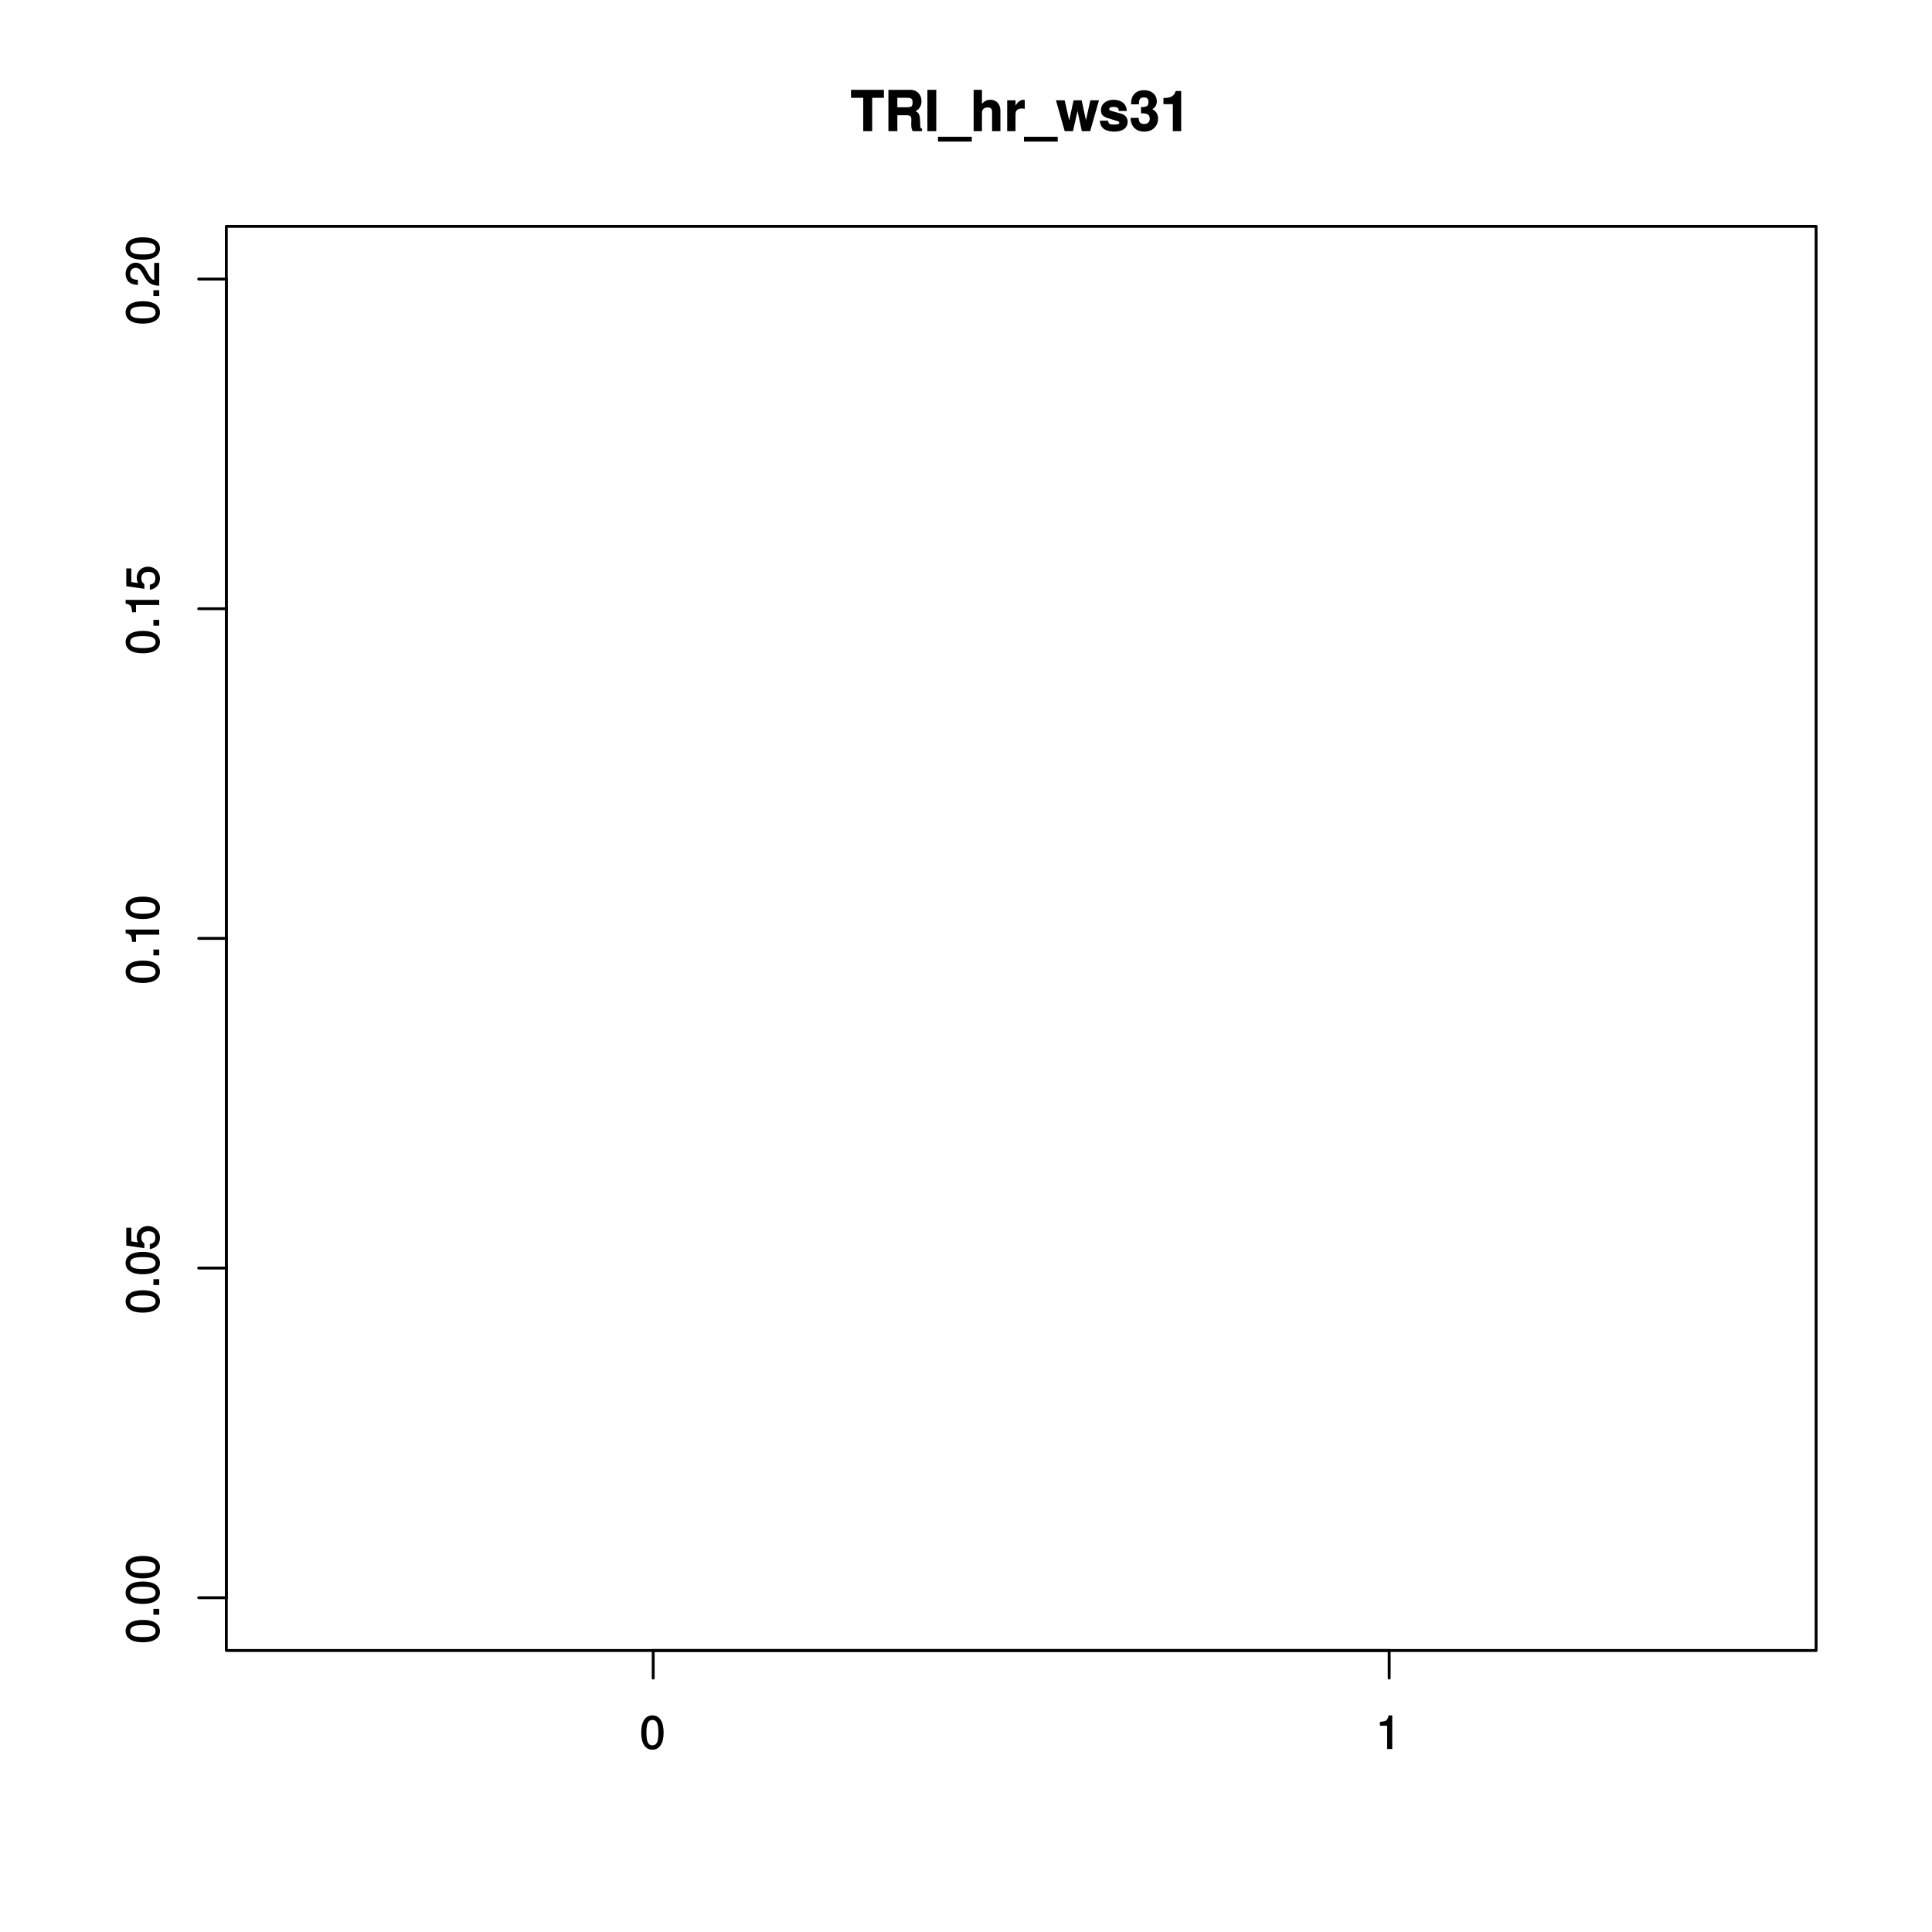
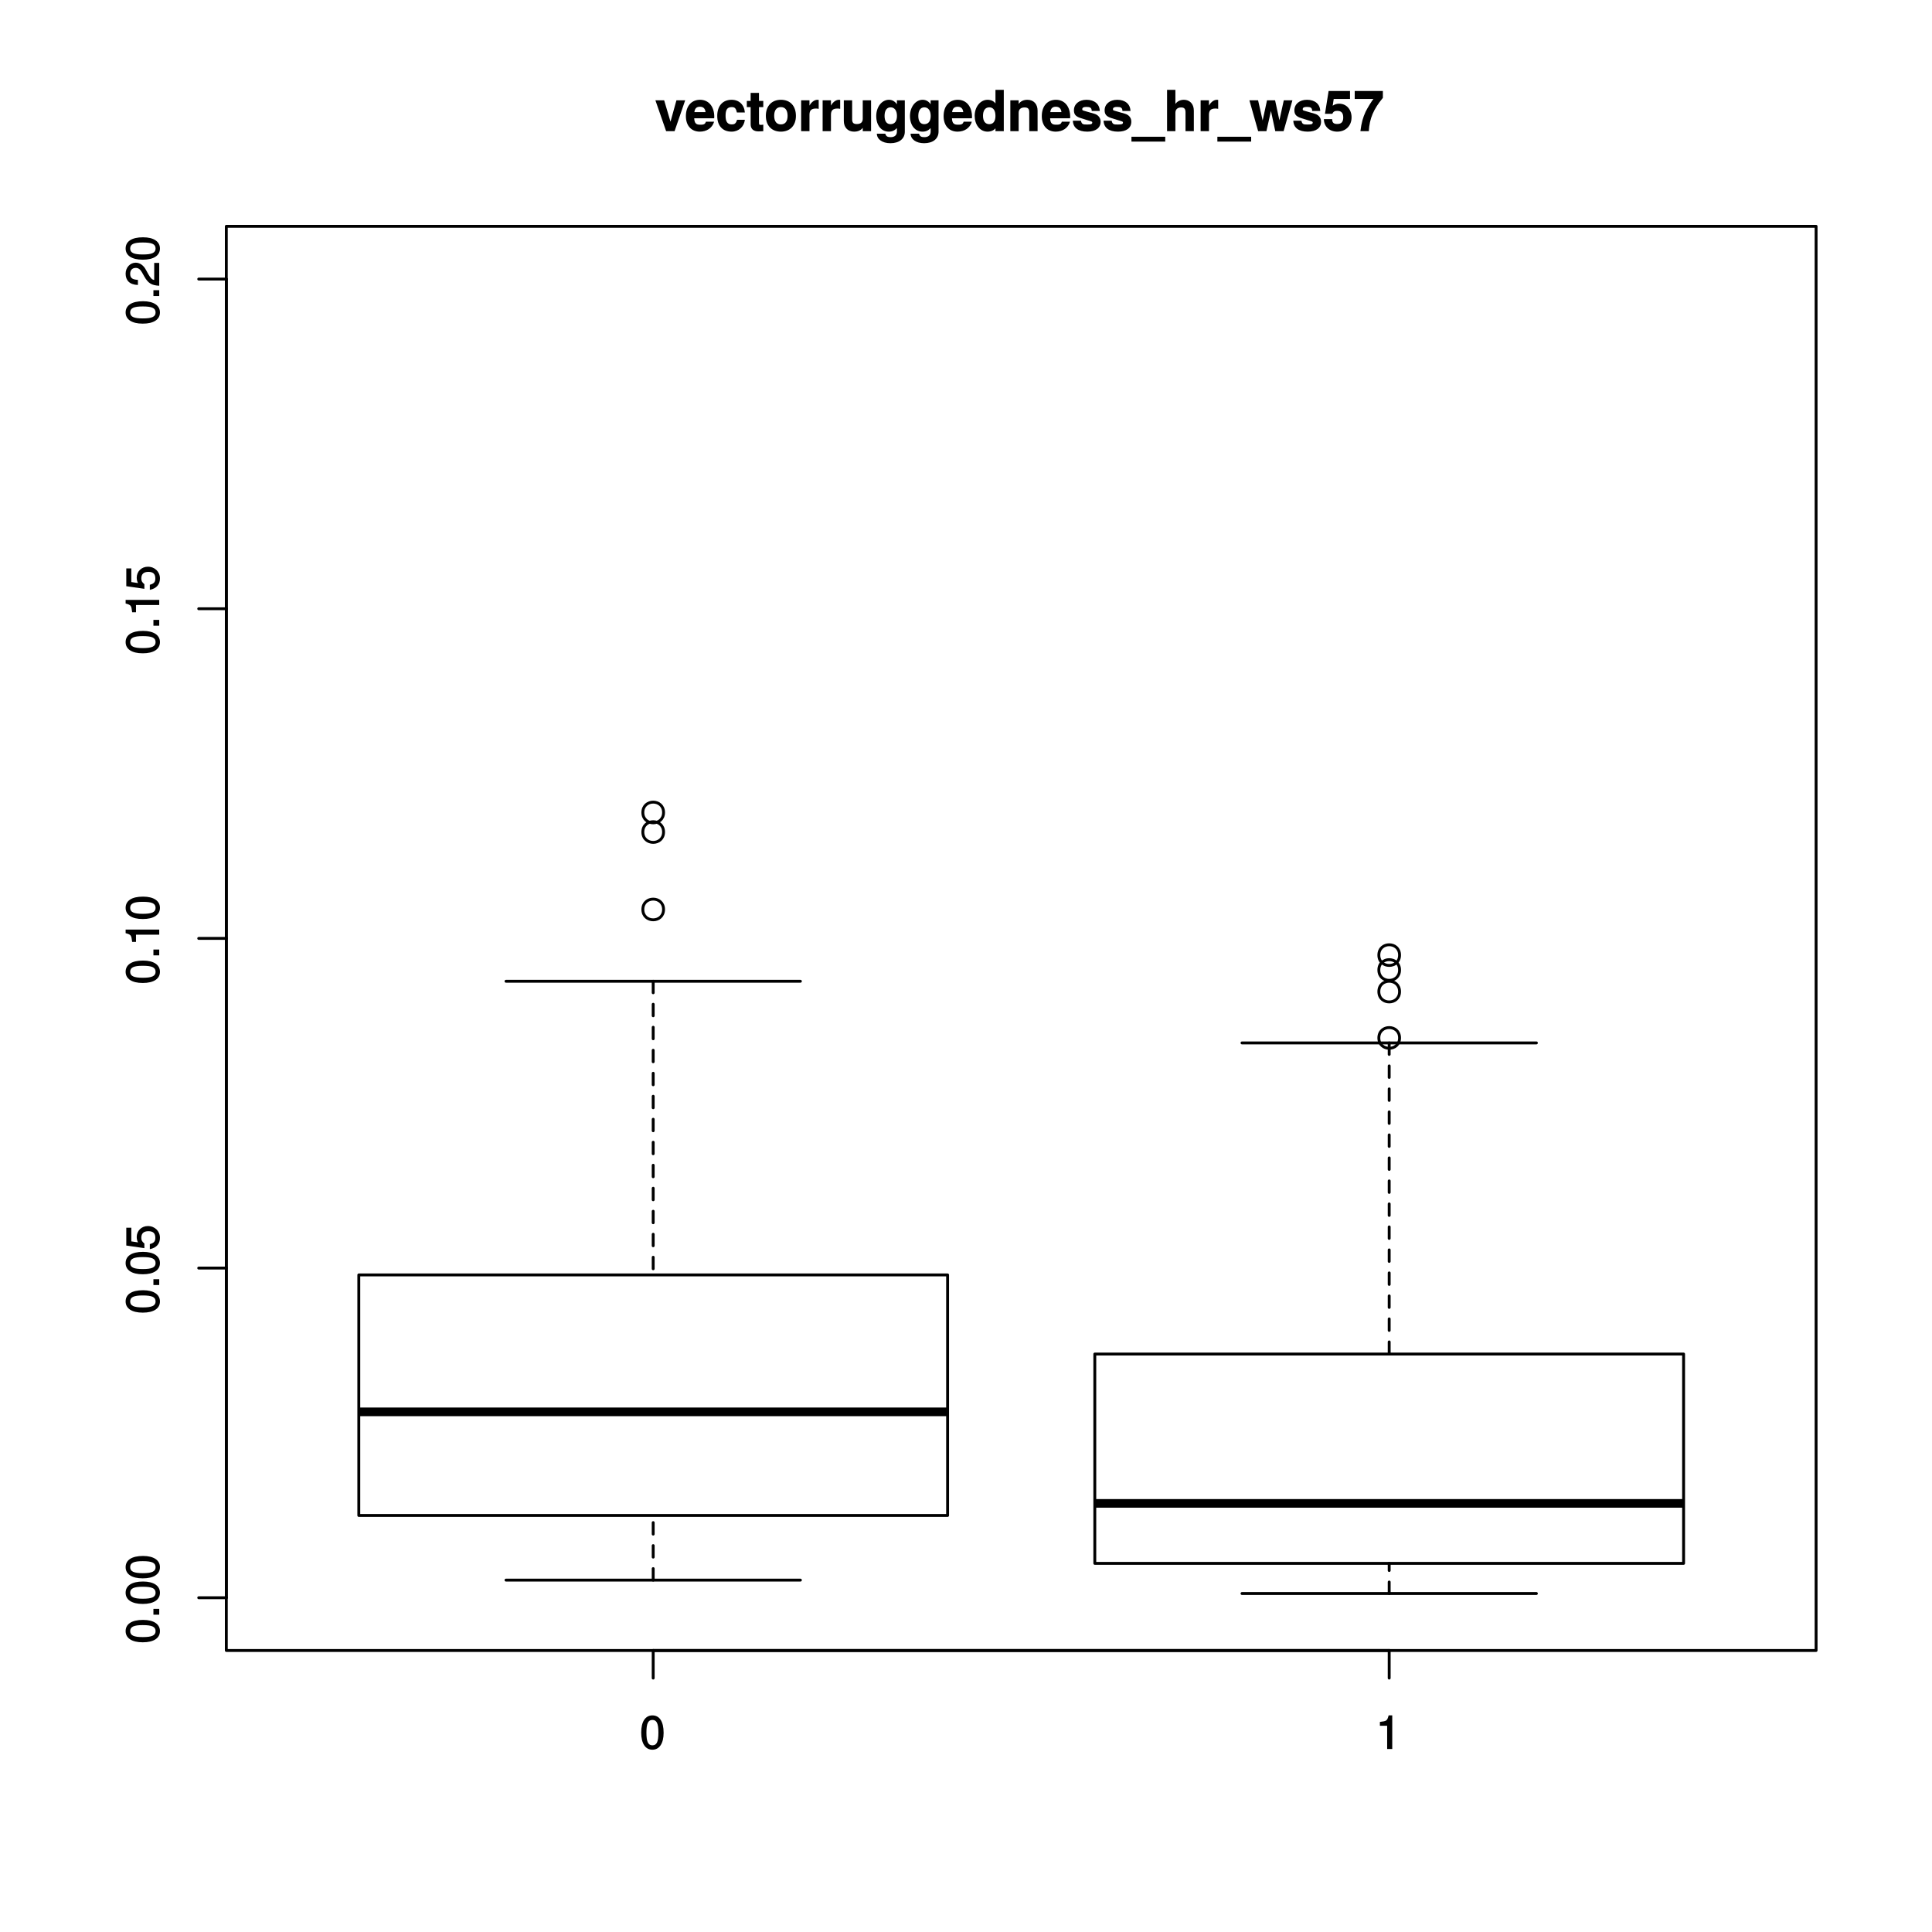
<svg xmlns="http://www.w3.org/2000/svg" xmlns:xlink="http://www.w3.org/1999/xlink" width="504pt" height="504pt" viewBox="0 0 504 504" version="1.1">
  <defs>
    <g>
      <symbol overflow="visible" id="glyph0-0">
        <path style="stroke:none;" d="" />
      </symbol>
      <symbol overflow="visible" id="glyph0-1">
        <path style="stroke:none;" d="M 6.219 -4.219 C 6.219 -7.172 5.141 -8.766 3.297 -8.766 C 1.469 -8.766 0.375 -7.156 0.375 -4.297 C 0.375 -1.422 1.469 0.188 3.297 0.188 C 5.094 0.188 6.219 -1.422 6.219 -4.219 Z M 4.859 -4.312 C 4.859 -1.906 4.453 -0.953 3.281 -0.953 C 2.156 -0.953 1.734 -1.953 1.734 -4.281 C 1.734 -6.609 2.156 -7.578 3.297 -7.578 C 4.438 -7.578 4.859 -6.594 4.859 -4.312 Z M 4.859 -4.312 " />
      </symbol>
      <symbol overflow="visible" id="glyph0-2">
        <path style="stroke:none;" d="M 4.297 -0.125 L 4.297 -8.766 L 3.359 -8.766 C 2.953 -7.328 2.859 -7.281 1.078 -7.062 L 1.078 -6.062 L 2.969 -6.062 L 2.969 0 L 4.297 0 Z M 4.297 -0.125 " />
      </symbol>
      <symbol overflow="visible" id="glyph1-0">
        <path style="stroke:none;" d="" />
      </symbol>
      <symbol overflow="visible" id="glyph1-1">
        <path style="stroke:none;" d="M -4.219 -6.219 C -7.172 -6.219 -8.766 -5.141 -8.766 -3.297 C -8.766 -1.469 -7.156 -0.375 -4.297 -0.375 C -1.422 -0.375 0.188 -1.469 0.188 -3.297 C 0.188 -5.094 -1.422 -6.219 -4.219 -6.219 Z M -4.312 -4.859 C -1.906 -4.859 -0.953 -4.453 -0.953 -3.281 C -0.953 -2.156 -1.953 -1.734 -4.281 -1.734 C -6.609 -1.734 -7.578 -2.156 -7.578 -3.297 C -7.578 -4.438 -6.594 -4.859 -4.312 -4.859 Z M -4.312 -4.859 " />
      </symbol>
      <symbol overflow="visible" id="glyph1-2">
        <path style="stroke:none;" d="M -0.125 -2.422 L -1.516 -2.422 L -1.516 -0.906 L 0 -0.906 L 0 -2.422 Z M -0.125 -2.422 " />
      </symbol>
      <symbol overflow="visible" id="glyph1-3">
        <path style="stroke:none;" d="M -2.953 -6.281 C -4.625 -6.281 -5.875 -5.047 -5.875 -3.406 C -5.875 -2.812 -5.672 -2.219 -5.516 -2.016 L -7.281 -2.281 L -7.281 -5.844 L -8.594 -5.844 L -8.594 -1.203 L -3.875 -0.516 L -3.875 -1.719 C -4.5 -2.25 -4.672 -2.562 -4.672 -3.219 C -4.672 -4.359 -4.062 -4.938 -2.812 -4.938 C -1.578 -4.938 -1.016 -4.375 -1.016 -3.219 C -1.016 -2.297 -1.359 -1.859 -2.453 -1.578 L -2.453 -0.25 C -0.625 -0.625 0.188 -1.734 0.188 -3.234 C 0.188 -4.953 -1.156 -6.281 -2.953 -6.281 Z M -2.953 -6.281 " />
      </symbol>
      <symbol overflow="visible" id="glyph1-4">
        <path style="stroke:none;" d="M -0.125 -4.297 L -8.766 -4.297 L -8.766 -3.359 C -7.328 -2.953 -7.281 -2.859 -7.062 -1.078 L -6.062 -1.078 L -6.062 -2.969 L 0 -2.969 L 0 -4.297 Z M -0.125 -4.297 " />
      </symbol>
      <symbol overflow="visible" id="glyph1-5">
        <path style="stroke:none;" d="M -6.141 -6.266 C -7.578 -6.266 -8.766 -5.016 -8.766 -3.406 C -8.766 -1.672 -7.75 -0.516 -5.562 -0.453 L -5.562 -1.781 C -7.109 -1.875 -7.578 -2.328 -7.578 -3.375 C -7.578 -4.328 -7.031 -4.906 -6.125 -4.906 C -5.453 -4.906 -4.969 -4.547 -4.531 -3.797 L -3.906 -2.688 C -2.906 -0.906 -2 -0.359 0 -0.25 L 0 -6.203 L -1.312 -6.203 L -1.312 -1.75 C -1.875 -1.844 -2.219 -2.188 -2.828 -3.234 L -3.484 -4.422 C -4.109 -5.609 -5.094 -6.266 -6.141 -6.266 Z M -6.141 -6.266 " />
      </symbol>
      <symbol overflow="visible" id="glyph2-0">
        <path style="stroke:none;" d="" />
      </symbol>
      <symbol overflow="visible" id="glyph2-1">
-         <path style="stroke:none;" d="M 8.688 -8.828 L 8.688 -10.781 L 0.109 -10.781 L 0.109 -8.703 L 3.297 -8.703 L 3.297 0 L 5.625 0 L 5.625 -8.703 L 8.688 -8.703 Z M 8.688 -8.828 " />
+         <path style="stroke:none;" d="M 7.719 -8.047 L 5.562 -8.047 L 4.016 -2.469 L 2.359 -8.047 L 0.078 -8.047 L 2.875 0 L 5.078 0 L 7.844 -8.047 Z M 7.719 -8.047 " />
      </symbol>
      <symbol overflow="visible" id="glyph2-2">
-         <path style="stroke:none;" d="M 9.828 -0.125 L 9.828 -0.609 C 9.469 -0.812 9.359 -0.922 9.359 -1.391 C 9.312 -4.484 9.172 -4.766 7.844 -5.344 L 7.844 -5.078 C 9.016 -5.531 9.688 -6.516 9.688 -7.797 C 9.688 -9.422 8.641 -10.781 6.781 -10.781 L 1.062 -10.781 L 1.062 0 L 3.391 0 L 3.391 -4.156 L 5.797 -4.156 C 6.734 -4.156 7.047 -3.922 7.047 -2.984 L 7.016 -1.875 C 7.016 -0.953 7.109 -0.531 7.391 0 L 9.828 0 Z M 7.359 -7.484 C 7.359 -6.562 7.141 -6.234 5.922 -6.234 L 3.391 -6.234 L 3.391 -8.703 L 5.922 -8.703 C 7.109 -8.703 7.359 -8.406 7.359 -7.484 Z M 7.359 -7.484 " />
+         <path style="stroke:none;" d="M 7.641 -3.734 C 7.641 -6.406 6.203 -8.188 3.922 -8.188 C 1.688 -8.188 0.234 -6.531 0.234 -3.922 C 0.234 -1.422 1.672 0.125 3.875 0.125 C 5.625 0.125 7.109 -0.797 7.594 -2.469 L 5.453 -2.469 C 5.234 -1.703 4.688 -1.688 3.953 -1.688 C 3 -1.688 2.469 -1.969 2.406 -3.359 L 7.609 -3.359 Z M 5.453 -4.969 L 2.453 -4.969 C 2.562 -5.906 3 -6.375 3.891 -6.375 C 4.75 -6.375 5.266 -5.938 5.359 -4.969 Z M 5.453 -4.969 " />
      </symbol>
      <symbol overflow="visible" id="glyph2-3">
-         <path style="stroke:none;" d="M 3.141 -0.125 L 3.141 -10.781 L 0.828 -10.781 L 0.828 0 L 3.141 0 Z M 3.141 -0.125 " />
+         <path style="stroke:none;" d="M 7.516 -2.969 L 5.578 -2.969 C 5.25 -1.953 4.922 -1.766 4.156 -1.766 C 3.125 -1.766 2.578 -2.453 2.578 -3.969 C 2.578 -5.391 2.875 -6.281 4.156 -6.281 C 4.969 -6.281 5.266 -6.016 5.531 -4.875 L 7.609 -4.875 C 7.453 -6.906 6.109 -8.188 4.156 -8.188 C 1.844 -8.188 0.406 -6.609 0.406 -3.969 C 0.406 -1.391 1.828 0.125 4.141 0.125 C 6.016 0.125 7.406 -1.172 7.609 -2.969 Z M 7.516 -2.969 " />
      </symbol>
      <symbol overflow="visible" id="glyph2-4">
-         <path style="stroke:none;" d="M 8.406 2.594 L 8.406 1.453 L -0.406 1.453 L -0.406 2.719 L 8.406 2.719 Z M 8.406 2.594 " />
+         <path style="stroke:none;" d="M 4.406 -0.125 L 4.406 -1.703 C 4.141 -1.656 4.016 -1.641 3.875 -1.641 C 3.344 -1.641 3.281 -1.656 3.281 -2.344 L 3.281 -6.281 L 4.406 -6.281 L 4.406 -7.891 L 3.281 -7.891 L 3.281 -9.984 L 1.109 -9.984 L 1.109 -7.891 L 0.109 -7.891 L 0.109 -6.281 L 1.109 -6.281 L 1.109 -1.797 C 1.109 -0.578 1.844 0.062 3.172 0.062 C 3.609 0.062 3.969 0.016 4.406 0 Z M 4.406 -0.125 " />
      </symbol>
      <symbol overflow="visible" id="glyph2-5">
-         <path style="stroke:none;" d="M 7.859 -0.125 L 7.859 -5.344 C 7.859 -7.156 6.734 -8.188 5.266 -8.188 C 4.266 -8.188 3.484 -7.734 3.047 -7.094 L 3.047 -10.781 L 0.875 -10.781 L 0.875 0 L 3.047 0 L 3.047 -4.797 C 3.047 -5.688 3.625 -6.188 4.531 -6.188 C 5.266 -6.188 5.688 -5.938 5.688 -4.891 L 5.688 0 L 7.859 0 Z M 7.859 -0.125 " />
+         <path style="stroke:none;" d="M 8.266 -3.969 C 8.266 -6.594 6.766 -8.188 4.344 -8.188 C 1.953 -8.188 0.422 -6.562 0.422 -4.016 C 0.422 -1.453 1.953 0.125 4.344 0.125 C 6.719 0.125 8.266 -1.469 8.266 -3.969 Z M 6.094 -3.984 C 6.094 -2.531 5.438 -1.766 4.344 -1.766 C 3.25 -1.766 2.594 -2.531 2.594 -4.016 C 2.594 -5.5 3.25 -6.281 4.344 -6.281 C 5.453 -6.281 6.094 -5.516 6.094 -3.984 Z M 6.094 -3.984 " />
      </symbol>
      <symbol overflow="visible" id="glyph2-6">
        <path style="stroke:none;" d="M 5.406 -5.984 L 5.406 -8.156 C 5.219 -8.188 5.141 -8.188 5.078 -8.188 C 4.156 -8.188 3.266 -7.375 2.844 -6.328 L 3 -6.375 L 3 -8.047 L 0.828 -8.047 L 0.828 0 L 3 0 L 3 -4.266 C 3 -5.453 3.516 -5.906 4.703 -5.906 C 4.906 -5.906 5.062 -5.891 5.406 -5.828 Z M 5.406 -5.984 " />
      </symbol>
      <symbol overflow="visible" id="glyph2-7">
+         <path style="stroke:none;" d="M 7.859 -0.125 L 7.859 -8.047 L 5.688 -8.047 L 5.688 -3.234 C 5.688 -2.312 5.125 -1.859 4.156 -1.859 C 3.281 -1.859 2.922 -2.172 2.922 -3.109 L 2.922 -8.047 L 0.75 -8.047 L 0.75 -2.688 C 0.75 -0.984 1.781 0.125 3.438 0.125 C 4.5 0.125 5.25 -0.281 5.688 -0.875 L 5.688 0 L 7.859 0 Z M 7.859 -0.125 " />
+       </symbol>
+       <symbol overflow="visible" id="glyph2-8">
+         <path style="stroke:none;" d="M 7.859 0.125 L 7.859 -8.047 L 5.797 -8.047 L 5.797 -7.016 C 5.312 -7.734 4.609 -8.188 3.719 -8.188 C 1.875 -8.188 0.406 -6.344 0.406 -3.938 C 0.406 -1.516 1.75 0.125 3.672 0.125 C 4.578 0.125 5.172 -0.172 5.797 -0.797 L 5.797 0.125 C 5.797 1.062 5.172 1.562 4.156 1.562 C 3.406 1.562 2.969 1.391 2.766 0.656 L 0.562 0.656 C 0.594 2.078 1.953 3.141 4.094 3.141 C 6.438 3.141 7.859 1.953 7.859 0.125 Z M 5.812 -3.969 C 5.812 -2.547 5.172 -1.828 4.125 -1.828 C 3.172 -1.828 2.578 -2.547 2.578 -3.969 C 2.578 -5.438 3.172 -6.219 4.156 -6.219 C 5.156 -6.219 5.812 -5.406 5.812 -3.969 Z M 5.812 -3.969 " />
+       </symbol>
+       <symbol overflow="visible" id="glyph2-9">
+         <path style="stroke:none;" d="M 7.922 -0.125 L 7.922 -10.781 L 5.75 -10.781 L 5.75 -7.219 C 5.375 -7.781 4.656 -8.188 3.688 -8.188 C 1.828 -8.188 0.328 -6.359 0.328 -4 C 0.328 -1.797 1.625 0.125 3.688 0.125 C 4.656 0.125 5.375 -0.266 5.75 -0.75 L 5.75 0 L 7.922 0 Z M 5.75 -3.969 C 5.75 -2.562 5.141 -1.828 4.141 -1.828 C 3.125 -1.828 2.5 -2.578 2.5 -4 C 2.5 -5.453 3.125 -6.219 4.141 -6.219 C 5.156 -6.219 5.75 -5.453 5.75 -3.969 Z M 5.75 -3.969 " />
+       </symbol>
+       <symbol overflow="visible" id="glyph2-10">
+         <path style="stroke:none;" d="M 7.938 -0.125 L 7.938 -5.344 C 7.938 -7.062 6.922 -8.188 5.266 -8.188 C 4.203 -8.188 3.438 -7.75 3 -7.094 L 3 -8.047 L 0.828 -8.047 L 0.828 0 L 3 0 L 3 -4.797 C 3 -5.719 3.578 -6.188 4.547 -6.188 C 5.422 -6.188 5.766 -5.844 5.766 -4.922 L 5.766 0 L 7.938 0 Z M 7.938 -0.125 " />
+       </symbol>
+       <symbol overflow="visible" id="glyph2-11">
+         <path style="stroke:none;" d="M 7.562 -2.438 L 7.562 -2.531 C 7.562 -3.422 6.984 -4.234 5.969 -4.531 L 3.422 -5.266 C 2.859 -5.438 2.781 -5.422 2.781 -5.734 C 2.781 -6.172 3.172 -6.328 3.875 -6.328 C 4.844 -6.328 5.234 -6.109 5.25 -5.266 L 7.344 -5.266 C 7.312 -7.047 5.984 -8.188 3.891 -8.188 C 1.922 -8.188 0.609 -7.047 0.609 -5.453 C 0.609 -4.5 0.953 -3.844 2.391 -3.406 L 4.797 -2.656 C 5.297 -2.5 5.391 -2.469 5.391 -2.25 C 5.391 -1.766 4.906 -1.734 3.969 -1.734 C 3.047 -1.734 2.641 -1.75 2.438 -2.734 L 0.328 -2.734 C 0.391 -0.891 1.734 0.125 4.094 0.125 C 6.281 0.125 7.562 -0.859 7.562 -2.438 Z M 7.562 -2.438 " />
+       </symbol>
+       <symbol overflow="visible" id="glyph2-12">
+         <path style="stroke:none;" d="M 8.406 2.594 L 8.406 1.453 L -0.406 1.453 L -0.406 2.719 L 8.406 2.719 Z M 8.406 2.594 " />
+       </symbol>
+       <symbol overflow="visible" id="glyph2-13">
+         <path style="stroke:none;" d="M 7.859 -0.125 L 7.859 -5.344 C 7.859 -7.156 6.734 -8.188 5.266 -8.188 C 4.266 -8.188 3.484 -7.734 3.047 -7.094 L 3.047 -10.781 L 0.875 -10.781 L 0.875 0 L 3.047 0 L 3.047 -4.797 C 3.047 -5.688 3.625 -6.188 4.531 -6.188 C 5.266 -6.188 5.688 -5.938 5.688 -4.891 L 5.688 0 L 7.859 0 Z M 7.859 -0.125 " />
+       </symbol>
+       <symbol overflow="visible" id="glyph2-14">
        <path style="stroke:none;" d="M 11.031 -8.047 L 8.906 -8.047 L 7.672 -2.406 L 7.844 -2.469 L 6.641 -8.047 L 4.531 -8.047 L 3.312 -2.406 L 3.469 -2.469 L 2.203 -8.047 L -0.062 -8.047 L 2.219 0 L 4.375 0 L 5.641 -5.625 L 5.484 -5.625 L 6.688 0 L 8.859 0 L 11.156 -8.047 Z M 11.031 -8.047 " />
      </symbol>
-       <symbol overflow="visible" id="glyph2-8">
-         <path style="stroke:none;" d="M 7.562 -2.438 L 7.562 -2.531 C 7.562 -3.422 6.984 -4.234 5.969 -4.531 L 3.422 -5.266 C 2.859 -5.438 2.781 -5.422 2.781 -5.734 C 2.781 -6.172 3.172 -6.328 3.875 -6.328 C 4.844 -6.328 5.234 -6.109 5.25 -5.266 L 7.344 -5.266 C 7.312 -7.047 5.984 -8.188 3.891 -8.188 C 1.922 -8.188 0.609 -7.047 0.609 -5.453 C 0.609 -4.5 0.953 -3.844 2.391 -3.406 L 4.797 -2.656 C 5.297 -2.5 5.391 -2.469 5.391 -2.25 C 5.391 -1.766 4.906 -1.734 3.969 -1.734 C 3.047 -1.734 2.641 -1.75 2.438 -2.734 L 0.328 -2.734 C 0.391 -0.891 1.734 0.125 4.094 0.125 C 6.281 0.125 7.562 -0.859 7.562 -2.438 Z M 7.562 -2.438 " />
+       <symbol overflow="visible" id="glyph2-15">
+         <path style="stroke:none;" d="M 7.516 -3.594 C 7.516 -5.688 6.156 -7.172 4.266 -7.172 C 3.594 -7.172 3.031 -6.953 2.594 -6.641 L 2.859 -8.406 L 7.109 -8.406 L 7.109 -10.484 L 1.531 -10.484 L 0.578 -4.531 L 2.5 -4.531 C 2.781 -5.156 3.172 -5.297 3.781 -5.297 C 4.812 -5.297 5.344 -4.797 5.344 -3.562 C 5.344 -2.359 4.797 -1.875 3.781 -1.875 C 2.906 -1.875 2.453 -2.172 2.453 -3.141 L 0.297 -3.141 C 0.297 -1.203 1.766 0.125 3.766 0.125 C 5.953 0.125 7.516 -1.391 7.516 -3.594 Z M 7.516 -3.594 " />
      </symbol>
-       <symbol overflow="visible" id="glyph2-9">
-         <path style="stroke:none;" d="M 7.5 -3.266 C 7.5 -4.469 6.922 -5.281 6 -5.734 C 6.75 -6.188 7.172 -6.844 7.172 -7.781 C 7.172 -9.484 5.828 -10.703 3.859 -10.703 C 1.891 -10.703 0.469 -9.516 0.469 -7.297 L 0.469 -7 L 2.5 -7 C 2.5 -8.406 2.828 -8.797 3.812 -8.797 C 4.625 -8.797 5 -8.438 5 -7.594 C 5 -6.562 4.5 -6.297 3.297 -6.297 L 3.047 -6.297 L 3.047 -4.672 C 4.641 -4.672 5.328 -4.359 5.328 -3.266 C 5.328 -2.375 4.781 -1.875 3.906 -1.875 C 2.953 -1.875 2.453 -2.281 2.453 -3.469 L 0.328 -3.469 C 0.328 -1.281 1.766 0.125 3.859 0.125 C 6.031 0.125 7.5 -1.281 7.5 -3.266 Z M 7.5 -3.266 " />
-       </symbol>
-       <symbol overflow="visible" id="glyph2-10">
-         <path style="stroke:none;" d="M 5.516 -0.125 L 5.516 -10.484 L 4.078 -10.484 C 3.703 -9.078 2.734 -8.656 0.891 -8.656 L 0.891 -7.047 L 3.344 -7.047 L 3.344 0 L 5.516 0 Z M 5.516 -0.125 " />
+       <symbol overflow="visible" id="glyph2-16">
+         <path style="stroke:none;" d="M 7.672 -8.766 L 7.672 -10.484 L 0.328 -10.484 L 0.328 -8.406 L 5.219 -8.406 C 4.828 -7.984 3.594 -5.969 3.172 -5.078 C 2.484 -3.594 2.094 -2.25 1.812 0 L 4 0 C 4.203 -3.359 5.234 -5.734 7.672 -8.688 Z M 7.672 -8.766 " />
      </symbol>
    </g>
  </defs>
-   <g id="surface433">
+   <g id="surface240">
    <rect x="0" y="0" width="504" height="504" style="fill:rgb(100%,100%,100%);fill-opacity:1;stroke:none;" />
+     <path style=" stroke:none;fill-rule:nonzero;fill:rgb(100%,100%,100%);fill-opacity:1;" d="M 93.602 395.34 L 247.199 395.34 L 247.199 332.586 L 93.602 332.586 Z M 93.602 395.34 " />
+     <path style="fill:none;stroke-width:2.25;stroke-linecap:butt;stroke-linejoin:round;stroke:rgb(0%,0%,0%);stroke-opacity:1;stroke-miterlimit:10;" d="M 93.602 368.312 L 247.199 368.312 " />
+     <path style="fill:none;stroke-width:0.75;stroke-linecap:round;stroke-linejoin:round;stroke:rgb(0%,0%,0%);stroke-opacity:1;stroke-dasharray:3,3;stroke-miterlimit:10;" d="M 170.398 412.203 L 170.398 395.34 " />
+     <path style="fill:none;stroke-width:0.75;stroke-linecap:round;stroke-linejoin:round;stroke:rgb(0%,0%,0%);stroke-opacity:1;stroke-dasharray:3,3;stroke-miterlimit:10;" d="M 170.398 255.98 L 170.398 332.586 " />
+     <path style="fill:none;stroke-width:0.75;stroke-linecap:round;stroke-linejoin:round;stroke:rgb(0%,0%,0%);stroke-opacity:1;stroke-miterlimit:10;" d="M 132 412.203 L 208.801 412.203 " />
+     <path style="fill:none;stroke-width:0.75;stroke-linecap:round;stroke-linejoin:round;stroke:rgb(0%,0%,0%);stroke-opacity:1;stroke-miterlimit:10;" d="M 132 255.98 L 208.801 255.98 " />
+     <path style="fill:none;stroke-width:0.75;stroke-linecap:round;stroke-linejoin:round;stroke:rgb(0%,0%,0%);stroke-opacity:1;stroke-miterlimit:10;" d="M 93.602 395.34 L 247.199 395.34 L 247.199 332.586 L 93.602 332.586 L 93.602 395.34 " />
+     <path style="fill:none;stroke-width:0.75;stroke-linecap:round;stroke-linejoin:round;stroke:rgb(0%,0%,0%);stroke-opacity:1;stroke-miterlimit:10;" d="M 173.102 237.25 C 173.102 240.852 167.699 240.852 167.699 237.25 C 167.699 233.652 173.102 233.652 173.102 237.25 " />
+     <path style="fill:none;stroke-width:0.75;stroke-linecap:round;stroke-linejoin:round;stroke:rgb(0%,0%,0%);stroke-opacity:1;stroke-miterlimit:10;" d="M 173.102 217.055 C 173.102 220.652 167.699 220.652 167.699 217.055 C 167.699 213.453 173.102 213.453 173.102 217.055 " />
+     <path style="fill:none;stroke-width:0.75;stroke-linecap:round;stroke-linejoin:round;stroke:rgb(0%,0%,0%);stroke-opacity:1;stroke-miterlimit:10;" d="M 173.102 211.949 C 173.102 215.551 167.699 215.551 167.699 211.949 C 167.699 208.352 173.102 208.352 173.102 211.949 " />
+     <path style=" stroke:none;fill-rule:nonzero;fill:rgb(100%,100%,100%);fill-opacity:1;" d="M 285.602 407.836 L 439.199 407.836 L 439.199 353.227 L 285.602 353.227 Z M 285.602 407.836 " />
+     <path style="fill:none;stroke-width:2.25;stroke-linecap:butt;stroke-linejoin:round;stroke:rgb(0%,0%,0%);stroke-opacity:1;stroke-miterlimit:10;" d="M 285.602 392.188 L 439.199 392.188 " />
+     <path style="fill:none;stroke-width:0.75;stroke-linecap:round;stroke-linejoin:round;stroke:rgb(0%,0%,0%);stroke-opacity:1;stroke-dasharray:3,3;stroke-miterlimit:10;" d="M 362.398 415.699 L 362.398 407.836 " />
+     <path style="fill:none;stroke-width:0.75;stroke-linecap:round;stroke-linejoin:round;stroke:rgb(0%,0%,0%);stroke-opacity:1;stroke-dasharray:3,3;stroke-miterlimit:10;" d="M 362.398 272.062 L 362.398 353.227 " />
+     <path style="fill:none;stroke-width:0.75;stroke-linecap:round;stroke-linejoin:round;stroke:rgb(0%,0%,0%);stroke-opacity:1;stroke-miterlimit:10;" d="M 324 415.699 L 400.801 415.699 " />
+     <path style="fill:none;stroke-width:0.75;stroke-linecap:round;stroke-linejoin:round;stroke:rgb(0%,0%,0%);stroke-opacity:1;stroke-miterlimit:10;" d="M 324 272.062 L 400.801 272.062 " />
+     <path style="fill:none;stroke-width:0.75;stroke-linecap:round;stroke-linejoin:round;stroke:rgb(0%,0%,0%);stroke-opacity:1;stroke-miterlimit:10;" d="M 285.602 407.836 L 439.199 407.836 L 439.199 353.227 L 285.602 353.227 L 285.602 407.836 " />
+     <path style="fill:none;stroke-width:0.75;stroke-linecap:round;stroke-linejoin:round;stroke:rgb(0%,0%,0%);stroke-opacity:1;stroke-miterlimit:10;" d="M 365.102 270.762 C 365.102 274.359 359.699 274.359 359.699 270.762 C 359.699 267.16 365.102 267.16 365.102 270.762 " />
+     <path style="fill:none;stroke-width:0.75;stroke-linecap:round;stroke-linejoin:round;stroke:rgb(0%,0%,0%);stroke-opacity:1;stroke-miterlimit:10;" d="M 365.102 258.676 C 365.102 262.273 359.699 262.273 359.699 258.676 C 359.699 255.074 365.102 255.074 365.102 258.676 " />
+     <path style="fill:none;stroke-width:0.75;stroke-linecap:round;stroke-linejoin:round;stroke:rgb(0%,0%,0%);stroke-opacity:1;stroke-miterlimit:10;" d="M 365.102 249.156 C 365.102 252.754 359.699 252.754 359.699 249.156 C 359.699 245.555 365.102 245.555 365.102 249.156 " />
+     <path style="fill:none;stroke-width:0.75;stroke-linecap:round;stroke-linejoin:round;stroke:rgb(0%,0%,0%);stroke-opacity:1;stroke-miterlimit:10;" d="M 365.102 253.043 C 365.102 256.645 359.699 256.645 359.699 253.043 C 359.699 249.441 365.102 249.441 365.102 253.043 " />
    <path style="fill:none;stroke-width:0.75;stroke-linecap:round;stroke-linejoin:round;stroke:rgb(0%,0%,0%);stroke-opacity:1;stroke-miterlimit:10;" d="M 170.398 430.559 L 362.398 430.559 " />
    <path style="fill:none;stroke-width:0.75;stroke-linecap:round;stroke-linejoin:round;stroke:rgb(0%,0%,0%);stroke-opacity:1;stroke-miterlimit:10;" d="M 170.398 430.559 L 170.398 437.762 " />
    <path style="fill:none;stroke-width:0.75;stroke-linecap:round;stroke-linejoin:round;stroke:rgb(0%,0%,0%);stroke-opacity:1;stroke-miterlimit:10;" d="M 362.398 430.559 L 362.398 437.762 " />
    <g style="fill:rgb(0%,0%,0%);fill-opacity:1;">
      <use xlink:href="#glyph0-1" x="166.898" y="456.257" />
    </g>
    <g style="fill:rgb(0%,0%,0%);fill-opacity:1;">
      <use xlink:href="#glyph0-2" x="358.898" y="456.257" />
    </g>
    <path style="fill:none;stroke-width:0.75;stroke-linecap:round;stroke-linejoin:round;stroke:rgb(0%,0%,0%);stroke-opacity:1;stroke-miterlimit:10;" d="M 59.039 416.801 L 59.039 72.801 " />
    <path style="fill:none;stroke-width:0.75;stroke-linecap:round;stroke-linejoin:round;stroke:rgb(0%,0%,0%);stroke-opacity:1;stroke-miterlimit:10;" d="M 59.039 416.801 L 51.84 416.801 " />
    <path style="fill:none;stroke-width:0.75;stroke-linecap:round;stroke-linejoin:round;stroke:rgb(0%,0%,0%);stroke-opacity:1;stroke-miterlimit:10;" d="M 59.039 330.801 L 51.84 330.801 " />
    <path style="fill:none;stroke-width:0.75;stroke-linecap:round;stroke-linejoin:round;stroke:rgb(0%,0%,0%);stroke-opacity:1;stroke-miterlimit:10;" d="M 59.039 244.801 L 51.84 244.801 " />
    <path style="fill:none;stroke-width:0.75;stroke-linecap:round;stroke-linejoin:round;stroke:rgb(0%,0%,0%);stroke-opacity:1;stroke-miterlimit:10;" d="M 59.039 158.801 L 51.84 158.801 " />
    <path style="fill:none;stroke-width:0.75;stroke-linecap:round;stroke-linejoin:round;stroke:rgb(0%,0%,0%);stroke-opacity:1;stroke-miterlimit:10;" d="M 59.039 72.801 L 51.84 72.801 " />
    <g style="fill:rgb(0%,0%,0%);fill-opacity:1;">
      <use xlink:href="#glyph1-1" x="41.538" y="428.801" />
      <use xlink:href="#glyph1-2" x="41.538" y="422.129" />
      <use xlink:href="#glyph1-1" x="41.538" y="418.793" />
      <use xlink:href="#glyph1-1" x="41.538" y="412.121" />
    </g>
    <g style="fill:rgb(0%,0%,0%);fill-opacity:1;">
      <use xlink:href="#glyph1-1" x="41.538" y="342.801" />
      <use xlink:href="#glyph1-2" x="41.538" y="336.129" />
      <use xlink:href="#glyph1-1" x="41.538" y="332.793" />
      <use xlink:href="#glyph1-3" x="41.538" y="326.121" />
    </g>
    <g style="fill:rgb(0%,0%,0%);fill-opacity:1;">
      <use xlink:href="#glyph1-1" x="41.538" y="256.801" />
      <use xlink:href="#glyph1-2" x="41.538" y="250.129" />
      <use xlink:href="#glyph1-4" x="41.538" y="246.793" />
      <use xlink:href="#glyph1-1" x="41.538" y="240.121" />
    </g>
    <g style="fill:rgb(0%,0%,0%);fill-opacity:1;">
      <use xlink:href="#glyph1-1" x="41.538" y="170.801" />
      <use xlink:href="#glyph1-2" x="41.538" y="164.129" />
      <use xlink:href="#glyph1-4" x="41.538" y="160.793" />
      <use xlink:href="#glyph1-3" x="41.538" y="154.121" />
    </g>
    <g style="fill:rgb(0%,0%,0%);fill-opacity:1;">
      <use xlink:href="#glyph1-1" x="41.538" y="84.801" />
      <use xlink:href="#glyph1-2" x="41.538" y="78.129" />
      <use xlink:href="#glyph1-5" x="41.538" y="74.793" />
      <use xlink:href="#glyph1-1" x="41.538" y="68.121" />
    </g>
    <g style="fill:rgb(0%,0%,0%);fill-opacity:1;">
-       <use xlink:href="#glyph2-1" x="221.898" y="34.219" />
-       <use xlink:href="#glyph2-2" x="230.7" y="34.219" />
-       <use xlink:href="#glyph2-3" x="241.102" y="34.219" />
-       <use xlink:href="#glyph2-4" x="245.106" y="34.219" />
-       <use xlink:href="#glyph2-5" x="253.116" y="34.219" />
-       <use xlink:href="#glyph2-6" x="261.918" y="34.219" />
-       <use xlink:href="#glyph2-4" x="267.522" y="34.219" />
-       <use xlink:href="#glyph2-7" x="275.532" y="34.219" />
-       <use xlink:href="#glyph2-8" x="286.597" y="34.219" />
-       <use xlink:href="#glyph2-9" x="294.606" y="34.219" />
-       <use xlink:href="#glyph2-10" x="302.616" y="34.219" />
+       <use xlink:href="#glyph2-1" x="170.898" y="34.219" />
+       <use xlink:href="#glyph2-2" x="178.692" y="34.219" />
+       <use xlink:href="#glyph2-3" x="186.702" y="34.219" />
+       <use xlink:href="#glyph2-4" x="194.712" y="34.219" />
+       <use xlink:href="#glyph2-5" x="199.365" y="34.219" />
+       <use xlink:href="#glyph2-6" x="208.167" y="34.219" />
+       <use xlink:href="#glyph2-6" x="213.771" y="34.219" />
+       <use xlink:href="#glyph2-7" x="219.376" y="34.219" />
+       <use xlink:href="#glyph2-8" x="228.178" y="34.219" />
+       <use xlink:href="#glyph2-8" x="236.979" y="34.219" />
+       <use xlink:href="#glyph2-2" x="245.925" y="34.219" />
+       <use xlink:href="#glyph2-9" x="253.935" y="34.219" />
+       <use xlink:href="#glyph2-10" x="262.736" y="34.219" />
+       <use xlink:href="#glyph2-2" x="271.538" y="34.219" />
+       <use xlink:href="#glyph2-11" x="279.548" y="34.219" />
+       <use xlink:href="#glyph2-11" x="287.558" y="34.219" />
+       <use xlink:href="#glyph2-12" x="295.567" y="34.219" />
+       <use xlink:href="#glyph2-13" x="303.577" y="34.219" />
+       <use xlink:href="#glyph2-6" x="312.379" y="34.219" />
+       <use xlink:href="#glyph2-12" x="317.983" y="34.219" />
+       <use xlink:href="#glyph2-14" x="325.993" y="34.219" />
+       <use xlink:href="#glyph2-11" x="337.058" y="34.219" />
+       <use xlink:href="#glyph2-15" x="345.067" y="34.219" />
+       <use xlink:href="#glyph2-16" x="353.077" y="34.219" />
    </g>
    <path style="fill:none;stroke-width:0.75;stroke-linecap:round;stroke-linejoin:round;stroke:rgb(0%,0%,0%);stroke-opacity:1;stroke-miterlimit:10;" d="M 59.039 430.559 L 473.762 430.559 L 473.762 59.039 L 59.039 59.039 L 59.039 430.559 " />
  </g>
</svg>
